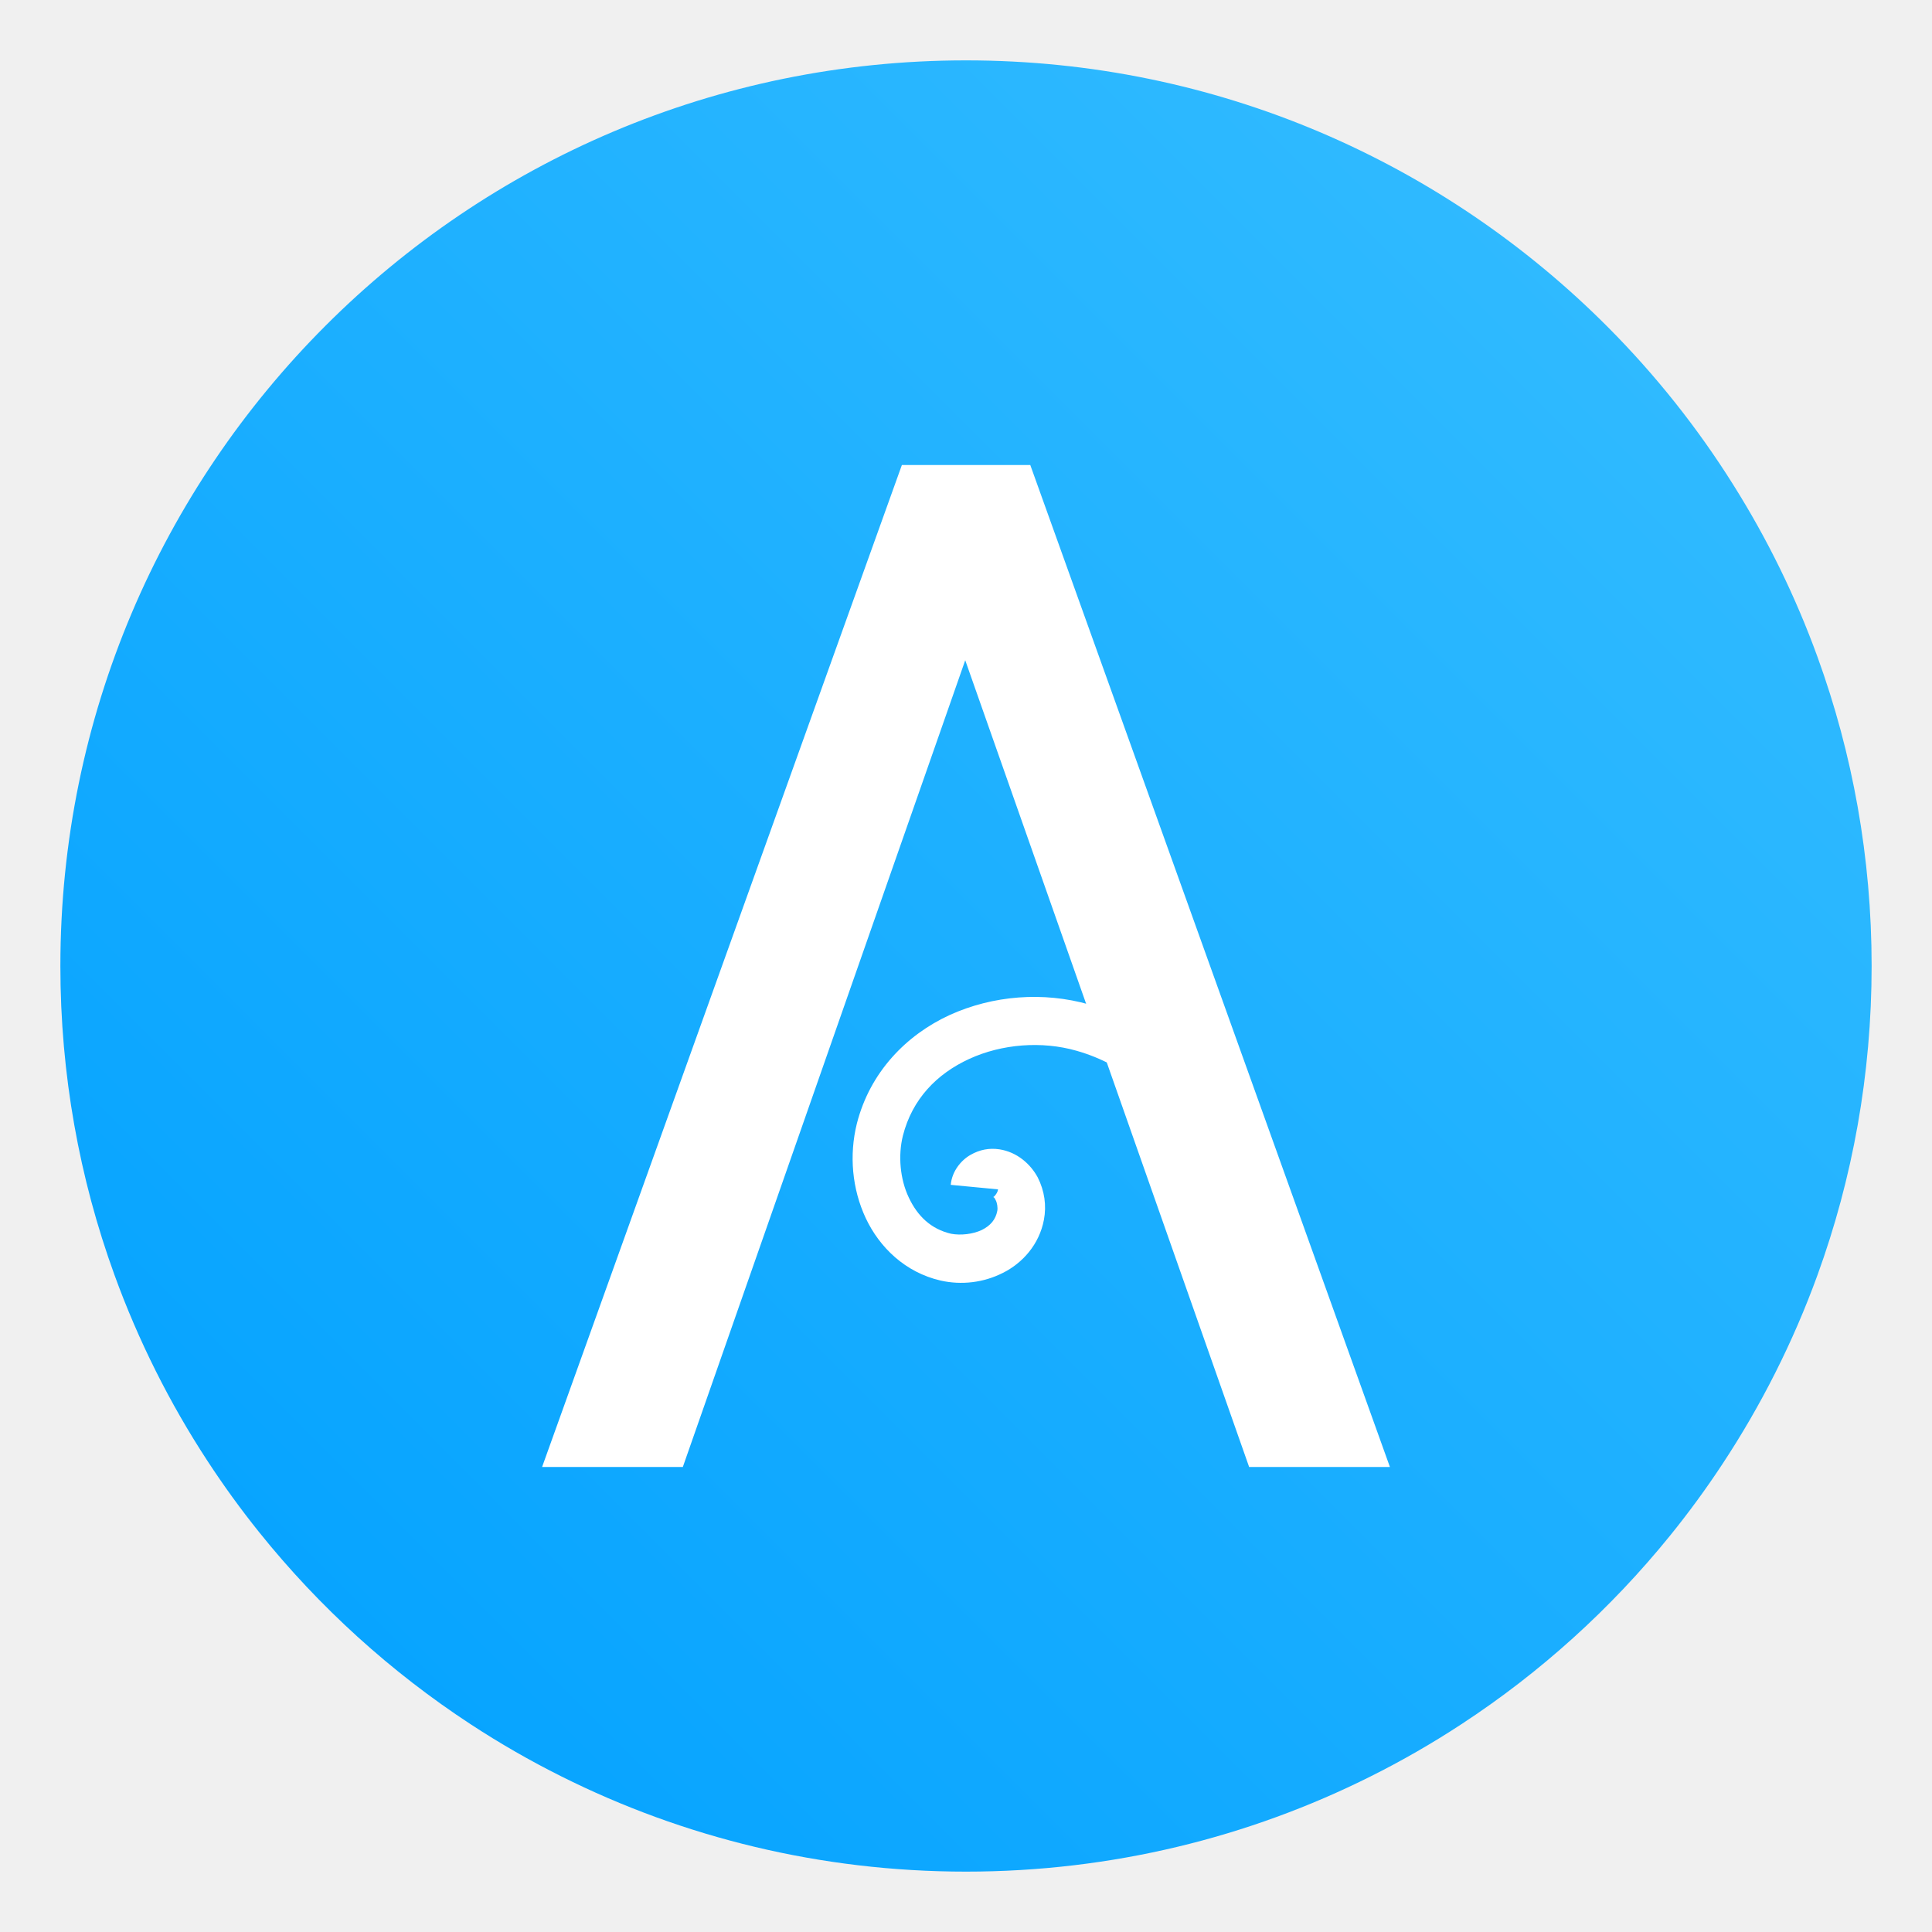
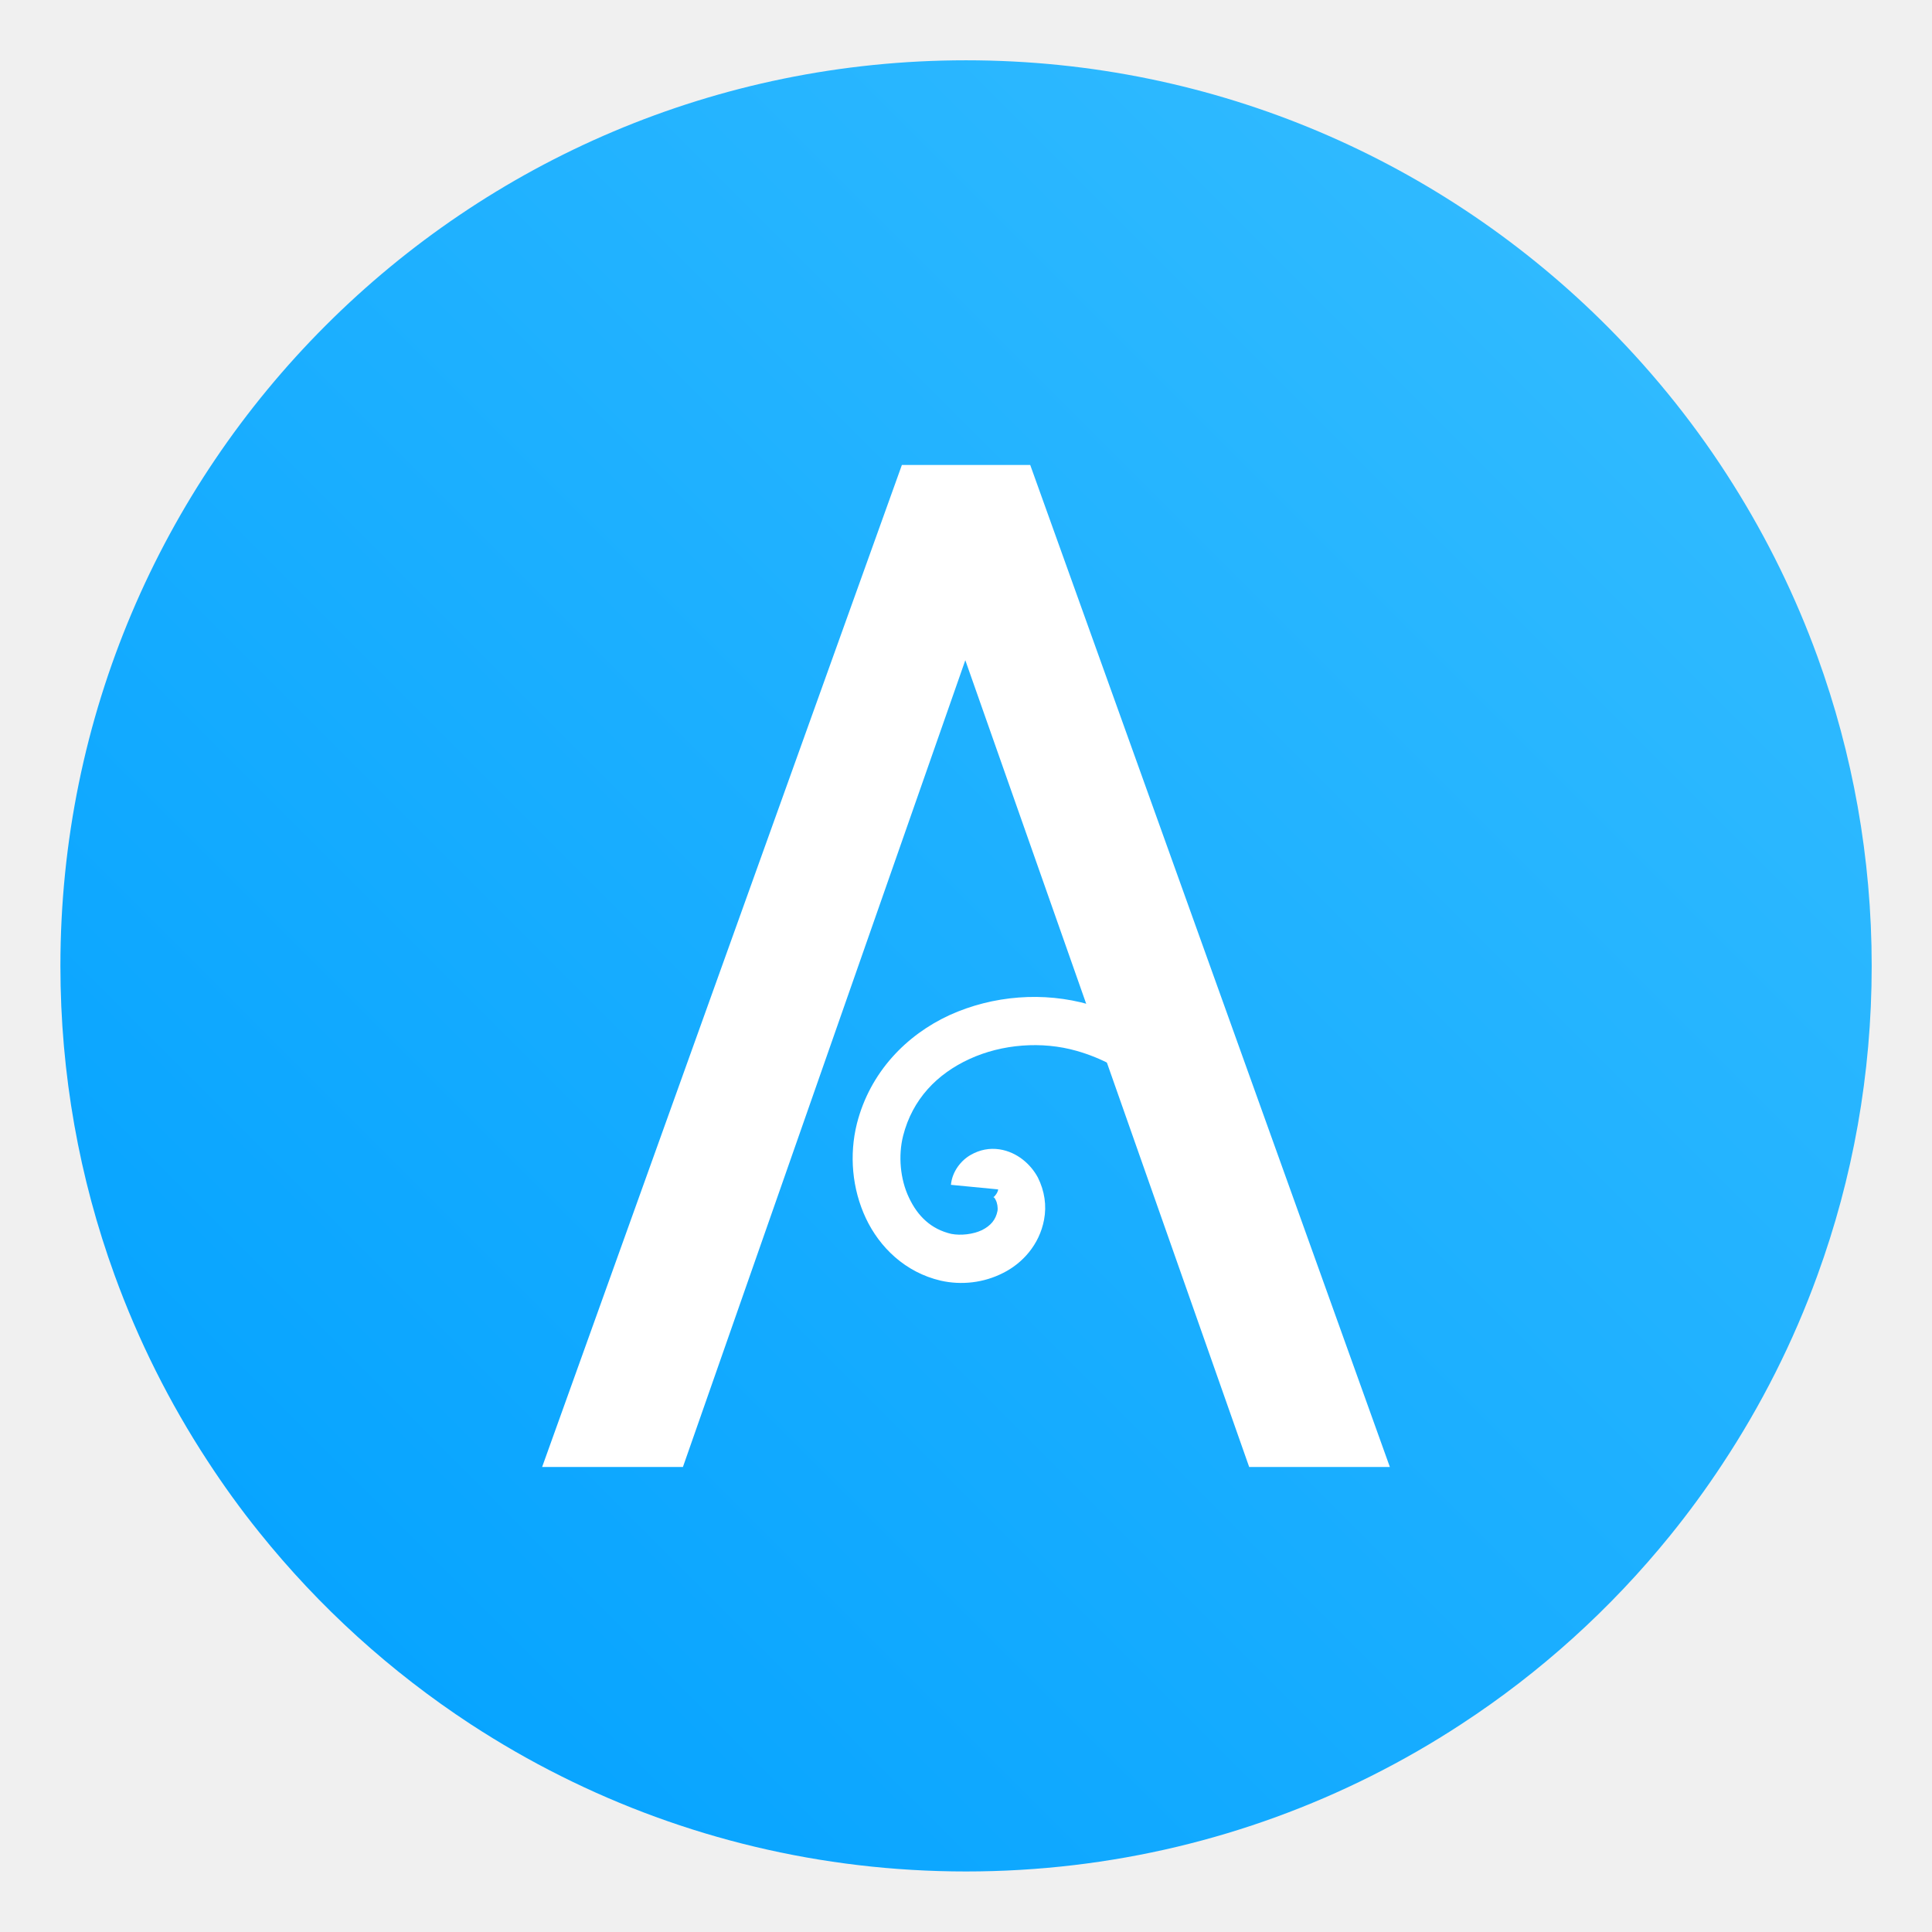
- <svg xmlns="http://www.w3.org/2000/svg" viewBox="0 0 64 64" version="1.1" id="svg49" width="64" height="64">
-   <defs id="defs7">
-     <linearGradient id="linearGradient3764" x1="1" x2="47" gradientUnits="userSpaceOnUse" gradientTransform="rotate(-90,24,24)">
-       <stop style="stop-color:#004ba0;stop-opacity:1" id="stop2" />
-       <stop offset="1" style="stop-color:#0055b5;stop-opacity:1" id="stop4" />
+ <svg xmlns="http://www.w3.org/2000/svg" width="64" height="64" version="1.1" viewBox="0 0 16.933 16.933">
+   <defs>
+     <linearGradient id="linearGradient1005-3" x1=".739" x2="16.388" y1="16.296" y2=".647" gradientTransform="matrix(.99999 0 0 .99999 -.04459 -.38077)" gradientUnits="userSpaceOnUse">
+       <stop stop-color="#00a0ff" offset="0" />
+       <stop stop-color="#37beff" offset="1" />
    </linearGradient>
-     <linearGradient id="b" x1="399.57" x2="399.57" y1="545.8" y2="517.8" gradientTransform="matrix(2.1429,0,0,2.1429,-826.36,-1107.5)" gradientUnits="userSpaceOnUse">
-       <stop stop-color="#3889e9" offset="0" id="stop4-3" />
-       <stop stop-color="#5ea5fb" offset="1" id="stop6" />
-     </linearGradient>
-     <linearGradient id="a" x1="399.99" x2="399.99" y1="545.14" y2="518.14" gradientTransform="matrix(2.1429,0,0,2.1429,-826.36,-1107.5)" gradientUnits="userSpaceOnUse">
-       <stop stop-color="#197ff1" offset="0" id="stop9" />
-       <stop stop-color="#21c6fb" offset="1" id="stop11" />
-     </linearGradient>
-     <filter id="c" x="-0.036" y="-0.036" width="1.072" height="1.072" color-interpolation-filters="sRGB">
-       <feGaussianBlur stdDeviation="0.42" id="feGaussianBlur14" />
-     </filter>
-     <linearGradient id="linearGradient862" x1="31.757" x2="31.757" y1="50.499" y2="14.54" gradientUnits="userSpaceOnUse">
-       <stop stop-color="#e4f9ff" offset="0" id="stop17" />
-       <stop stop-color="#acd9fb" offset="1" id="stop19" />
-     </linearGradient>
-     <filter id="filter882" x="-0.068" y="-0.054" width="1.136" height="1.107" color-interpolation-filters="sRGB">
-       <feGaussianBlur stdDeviation="0.804" id="feGaussianBlur22" />
-     </filter>
-     <style type="text/css" id="style870" />
-     <linearGradient id="linearGradient1005" x1="0.739" x2="16.388" y1="16.296" y2="0.647" gradientTransform="matrix(3.779562,0,0,3.779562,-0.13165,0.0246129)" gradientUnits="userSpaceOnUse">
-       <stop stop-color="#00a0ff" offset="0" id="stop872" />
-       <stop stop-color="#37beff" offset="1" id="stop874" />
-     </linearGradient>
-     <linearGradient id="w" x1="123.64" x2="146.53" y1="131.03" y2="174.71" gradientTransform="matrix(4.2812,0,0,3.5908,41,42)" gradientUnits="userSpaceOnUse">
-       <stop stop-color="#fafafa" offset="0" id="stop877" />
-       <stop stop-color="#fff" offset="1" id="stop879" />
-     </linearGradient>
-     <filter id="filter1152" x="-0.055" y="-0.066" width="1.111" height="1.131" color-interpolation-filters="sRGB">
-       <feGaussianBlur stdDeviation="2.993" id="feGaussianBlur882" />
-     </filter>
-     <linearGradient id="linearGradient882" x1="38.775" x2="38.775" y1="33.726" y2="14.795" gradientTransform="matrix(1.3043,0,0,1.3043,-19.132,0.1443)" gradientUnits="userSpaceOnUse">
-       <stop stop-color="#d5ecf6" offset="0" id="stop864" />
-       <stop stop-color="#f7fbfd" offset="1" id="stop866" />
-     </linearGradient>
-     <linearGradient id="linearGradient1159-3" x1="-184.75" x2="-170.2" y1="-1.265" y2="-15.817" gradientTransform="matrix(3.7796,0,0,3.7796,702.82,64.287)" gradientUnits="userSpaceOnUse">
-       <stop stop-color="#05a0f0" offset="0" id="stop869" />
-       <stop stop-color="#2db4f0" offset="1" id="stop871" />
-     </linearGradient>
-     <filter id="c-3" x="-0.036" y="-0.036" width="1.072" height="1.072" color-interpolation-filters="sRGB">
-       <feGaussianBlur stdDeviation="0.238" id="feGaussianBlur2" />
-     </filter>
-     <filter id="b-6" x="-0.055" y="-0.065" width="1.111" height="1.131" color-interpolation-filters="sRGB">
-       <feGaussianBlur stdDeviation="0.19" id="feGaussianBlur5" />
-     </filter>
-     <linearGradient id="a-75" x1="8.467" x2="8.467" y1="0.529" y2="16.404" gradientUnits="userSpaceOnUse">
-       <stop stop-color="#0891ff" offset="0" id="stop8" />
-       <stop stop-color="#12f1ff" offset="1" id="stop10" />
-     </linearGradient>
-     <filter id="b-3" x="-0.036" y="-0.036" width="1.072" height="1.072" color-interpolation-filters="sRGB">
-       <feGaussianBlur stdDeviation="0.238" id="feGaussianBlur2-6" />
-     </filter>
-     <linearGradient id="a-7" x1="8.467" x2="8.467" y1="0.529" y2="16.404" gradientUnits="userSpaceOnUse" gradientTransform="translate(19.45146)">
-       <stop stop-color="#1c2d44" offset="0" id="stop5" />
-       <stop stop-color="#334057" offset="1" id="stop7" />
-     </linearGradient>
-     <linearGradient id="linearGradient1056" x1="-170.14" x2="-177.47" y1="-1.365" y2="-8.541" gradientTransform="translate(169.3431,16.75629)" gradientUnits="userSpaceOnUse">
-       <stop stop-color="#0096ff" offset="0" id="stop857" />
-       <stop stop-color="#00dcff" offset="1" id="stop859" />
-     </linearGradient>
-     <linearGradient id="linearGradient1058" x1="-184.75" x2="-170.19" y1="-8.541" y2="-15.811" gradientTransform="translate(169.3431,16.75629)" gradientUnits="userSpaceOnUse">
-       <stop stop-color="#505f64" offset="0" id="stop862" />
-       <stop stop-color="#647378" offset="1" id="stop864-3" />
-     </linearGradient>
-     <filter id="filter1255" x="-0.06" y="-0.06" width="1.12" height="1.12" color-interpolation-filters="sRGB">
-       <feGaussianBlur stdDeviation="0.065" id="feGaussianBlur867" />
-     </filter>
-     <filter id="filter1269" x="-0.06" y="-0.06" width="1.12" height="1.12" color-interpolation-filters="sRGB">
-       <feGaussianBlur stdDeviation="0.082" id="feGaussianBlur870" />
-     </filter>
-     <filter id="filter1287" x="-0.052" y="-0.071" width="1.104" height="1.142" color-interpolation-filters="sRGB">
-       <feGaussianBlur stdDeviation="0.071" id="feGaussianBlur873" />
-     </filter>
-     <filter id="filter959" x="-0.037" y="-0.142" width="1.074" height="1.284" color-interpolation-filters="sRGB">
-       <feGaussianBlur stdDeviation="0.051" id="feGaussianBlur876" />
-     </filter>
-     <linearGradient id="linearGradient1005-5" x1="0.739" x2="16.388" y1="16.296" y2="0.647" gradientTransform="matrix(0.99999,0,0,0.99999,-0.035256,0.0065427)" gradientUnits="userSpaceOnUse">
-       <stop stop-color="#00a0ff" offset="0" id="stop920" />
-       <stop stop-color="#37beff" offset="1" id="stop922" />
-     </linearGradient>
-     <filter id="filter1152-6" x="-0.055" y="-0.066" width="1.111" height="1.131" color-interpolation-filters="sRGB">
-       <feGaussianBlur stdDeviation="2.993" id="feGaussianBlur930" />
-     </filter>
-     <linearGradient id="linearGradient1005-3" x1=".739" x2="16.388" y1="16.296" y2=".647" gradientTransform="matrix(3.779502,0,0,3.779502,-0.132816,0.02516333)" gradientUnits="userSpaceOnUse">
-       <stop stop-color="#00a0ff" offset="0" id="stop907" />
-       <stop stop-color="#37beff" offset="1" id="stop909" />
-     </linearGradient>
-     <filter id="filter1152-67" x="-.055" y="-.066" width="1.111" height="1.131" color-interpolation-filters="sRGB">
-       <feGaussianBlur stdDeviation="2.993" id="feGaussianBlur917" />
-     </filter>
  </defs>
-   <path d="m 62,32 c 0,3.596 -0.633,7.044 -1.794,10.24 -0.807,2.221 -1.869,4.321 -3.152,6.264 -0.538,0.817 -1.115,1.605 -1.729,2.363 -1.964,2.426 -4.298,4.538 -6.918,6.252 -0.965,0.632 -1.968,1.21 -3.006,1.728 -4.032,2.018 -8.584,3.153 -13.401,3.153 -4.817,0 -9.369,-1.135 -13.401,-3.153 -1.038,-0.518 -2.042,-1.096 -3.007,-1.728 C 12.938,55.381 10.576,53.236 8.596,50.77 7.982,50.006 7.405,49.21 6.867,48.386 5.618,46.476 4.584,44.415 3.793,42.237 2.632,39.042 2,35.595 2,32 c 0,-16.569 13.431,-30 30,-30 8.317,0 15.842,3.384 21.277,8.85 1.566,1.575 2.958,3.323 4.143,5.214 1.12,1.78 2.057,3.688 2.786,5.695 1.161,3.196 1.794,6.644 1.794,10.24 z" fill="url(#linearGradient1005)" stroke-width="0.117" id="path934" style="fill:url(#linearGradient1005-3)" />
-   <circle cx="-1325.003" cy="-1245.451" r="0" fill="#5e4aa6" id="circle887" />
-   <g transform="matrix(3.7796,0,0,3.7796,-158.8253,-0.4614853)" fill="#5e4aa6" stroke-width="0.265" id="g899">
-     <circle cx="-330.35" cy="-328.38" r="0" id="circle891" />
-     <circle cx="-312.11" cy="-326.25" r="0" id="circle893" />
-     <circle cx="-306.02" cy="-333.07" r="0" id="circle895" />
-     <circle cx="-308.84" cy="-326.01" r="0" id="circle897" />
-   </g>
-   <g id="g1045" transform="matrix(1.276596,0,0,1.276596,1.360427,2.653618)">
-     <g id="g1043">
-       <g id="g1041">
-         <path d="M 31.348,35.988 23.981,15.054 16.653,35.988 h -3.652 l 9.336,-26 h 3.332 l 9.332,26 h -3.652" style="fill:#ffffff;fill-opacity:1;fill-rule:nonzero;stroke:none" id="path1037" />
-         <path d="m 27.2,23.988 c -1.191,-0.34 -2.5,-0.238 -3.625,0.273 -1.121,0.516 -2.066,1.48 -2.406,2.816 -0.203,0.816 -0.125,1.695 0.23,2.453 0.359,0.762 1.027,1.41 1.945,1.621 0.539,0.121 1.113,0.055 1.613,-0.199 0.504,-0.25 0.945,-0.734 1.066,-1.379 0.07,-0.371 0.016,-0.75 -0.16,-1.098 -0.184,-0.344 -0.535,-0.66 -0.996,-0.73 -0.262,-0.039 -0.512,0.008 -0.75,0.145 -0.242,0.137 -0.48,0.422 -0.512,0.777 l 1.227,0.117 c -0.008,0.086 -0.086,0.176 -0.109,0.191 -0.027,0.016 -0.008,0.008 -0.035,0.004 0.039,0.008 0.047,0.012 0.082,0.082 0.039,0.07 0.059,0.199 0.043,0.281 -0.043,0.227 -0.176,0.383 -0.402,0.496 -0.23,0.109 -0.547,0.145 -0.797,0.098 -0.52,-0.121 -0.871,-0.457 -1.098,-0.941 -0.227,-0.477 -0.281,-1.09 -0.152,-1.605 0.242,-0.949 0.879,-1.605 1.723,-1.992 0.844,-0.387 1.879,-0.469 2.781,-0.211 2.617,0.742 4.04,3.645 3.691,6.313 l 1.223,0.16 C 32.196,28.441 30.497,24.926 27.2,23.988 m 0,0" style="fill:#ffffff;fill-opacity:1;fill-rule:nonzero;stroke:none" id="path1039" />
-       </g>
-     </g>
-   </g>
-   <g transform="matrix(3.779602,0,0,3.779602,-5.382636,3.391387)" fill="#5e4aa6" stroke-width="0.265" id="g932">
-     <circle cx="-330.35" cy="-328.38" r="0" id="circle924" />
-     <circle cx="-312.11" cy="-326.25" r="0" id="circle926" />
-     <circle cx="-306.02" cy="-333.07" r="0" id="circle928" />
-     <circle cx="-308.84" cy="-326.01" r="0" id="circle930" />
+   <g transform="translate(.0094496 .38743)">
+     <path d="m16.395 8.079c0 0.952-0.167 1.864-0.475 2.709-0.213 0.588-0.494 1.143-0.834 1.657-0.142 0.216-0.295 0.425-0.457 0.625-0.52 0.642-1.137 1.201-1.831 1.654-0.255 0.167-0.521 0.32-0.795 0.457-1.067 0.534-2.271 0.834-3.546 0.834-1.274 0-2.479-0.3-3.546-0.834-0.275-0.137-0.54-0.29-0.796-0.457-0.702-0.46-1.327-1.027-1.851-1.68-0.163-0.202-0.315-0.413-0.457-0.631-0.33-0.505-0.604-1.051-0.813-1.627-0.307-0.845-0.474-1.757-0.474-2.708 0-4.384 3.554-7.937 7.937-7.937 2.2 0 4.192 0.895 5.63 2.342 0.414 0.417 0.783 0.879 1.096 1.379 0.296 0.471 0.544 0.976 0.737 1.507 0.307 0.846 0.475 1.758 0.475 2.709z" fill="url(#linearGradient1005-3)" stroke-width=".031" />
+     <path d="m10.939 12.47-2.488-7.071-2.475 7.071h-1.234l3.153-8.782h1.125l3.152 8.782h-1.234" fill="#fff" />
+     <path d="m9.538 8.417c-0.402-0.115-0.844-0.08-1.224 0.092-0.379 0.174-0.698 0.5-0.813 0.951-0.069 0.276-0.042 0.573 0.078 0.829 0.121 0.257 0.347 0.476 0.657 0.548 0.182 0.041 0.376 0.019 0.545-0.067 0.17-0.084 0.319-0.248 0.36-0.466 0.024-0.125 0.005-0.253-0.054-0.371-0.062-0.116-0.181-0.223-0.336-0.247-0.088-0.013-0.173 0.003-0.253 0.049-0.082 0.046-0.162 0.143-0.173 0.262l0.414 0.04c-0.003 0.029-0.029 0.059-0.037 0.065-0.009 0.005-0.003 0.003-0.012 0.001 0.013 0.003 0.016 0.004 0.028 0.028 0.013 0.024 0.02 0.067 0.015 0.095-0.015 0.077-0.059 0.129-0.136 0.168-0.078 0.037-0.185 0.049-0.269 0.033-0.176-0.041-0.294-0.154-0.371-0.318-0.077-0.161-0.095-0.368-0.051-0.542 0.082-0.321 0.297-0.542 0.582-0.673 0.285-0.131 0.635-0.158 0.939-0.071 0.884 0.251 1.365 1.231 1.247 2.132l0.413 0.054c0.14-1.087-0.434-2.275-1.548-2.591" fill="#fff" />
  </g>
</svg>
